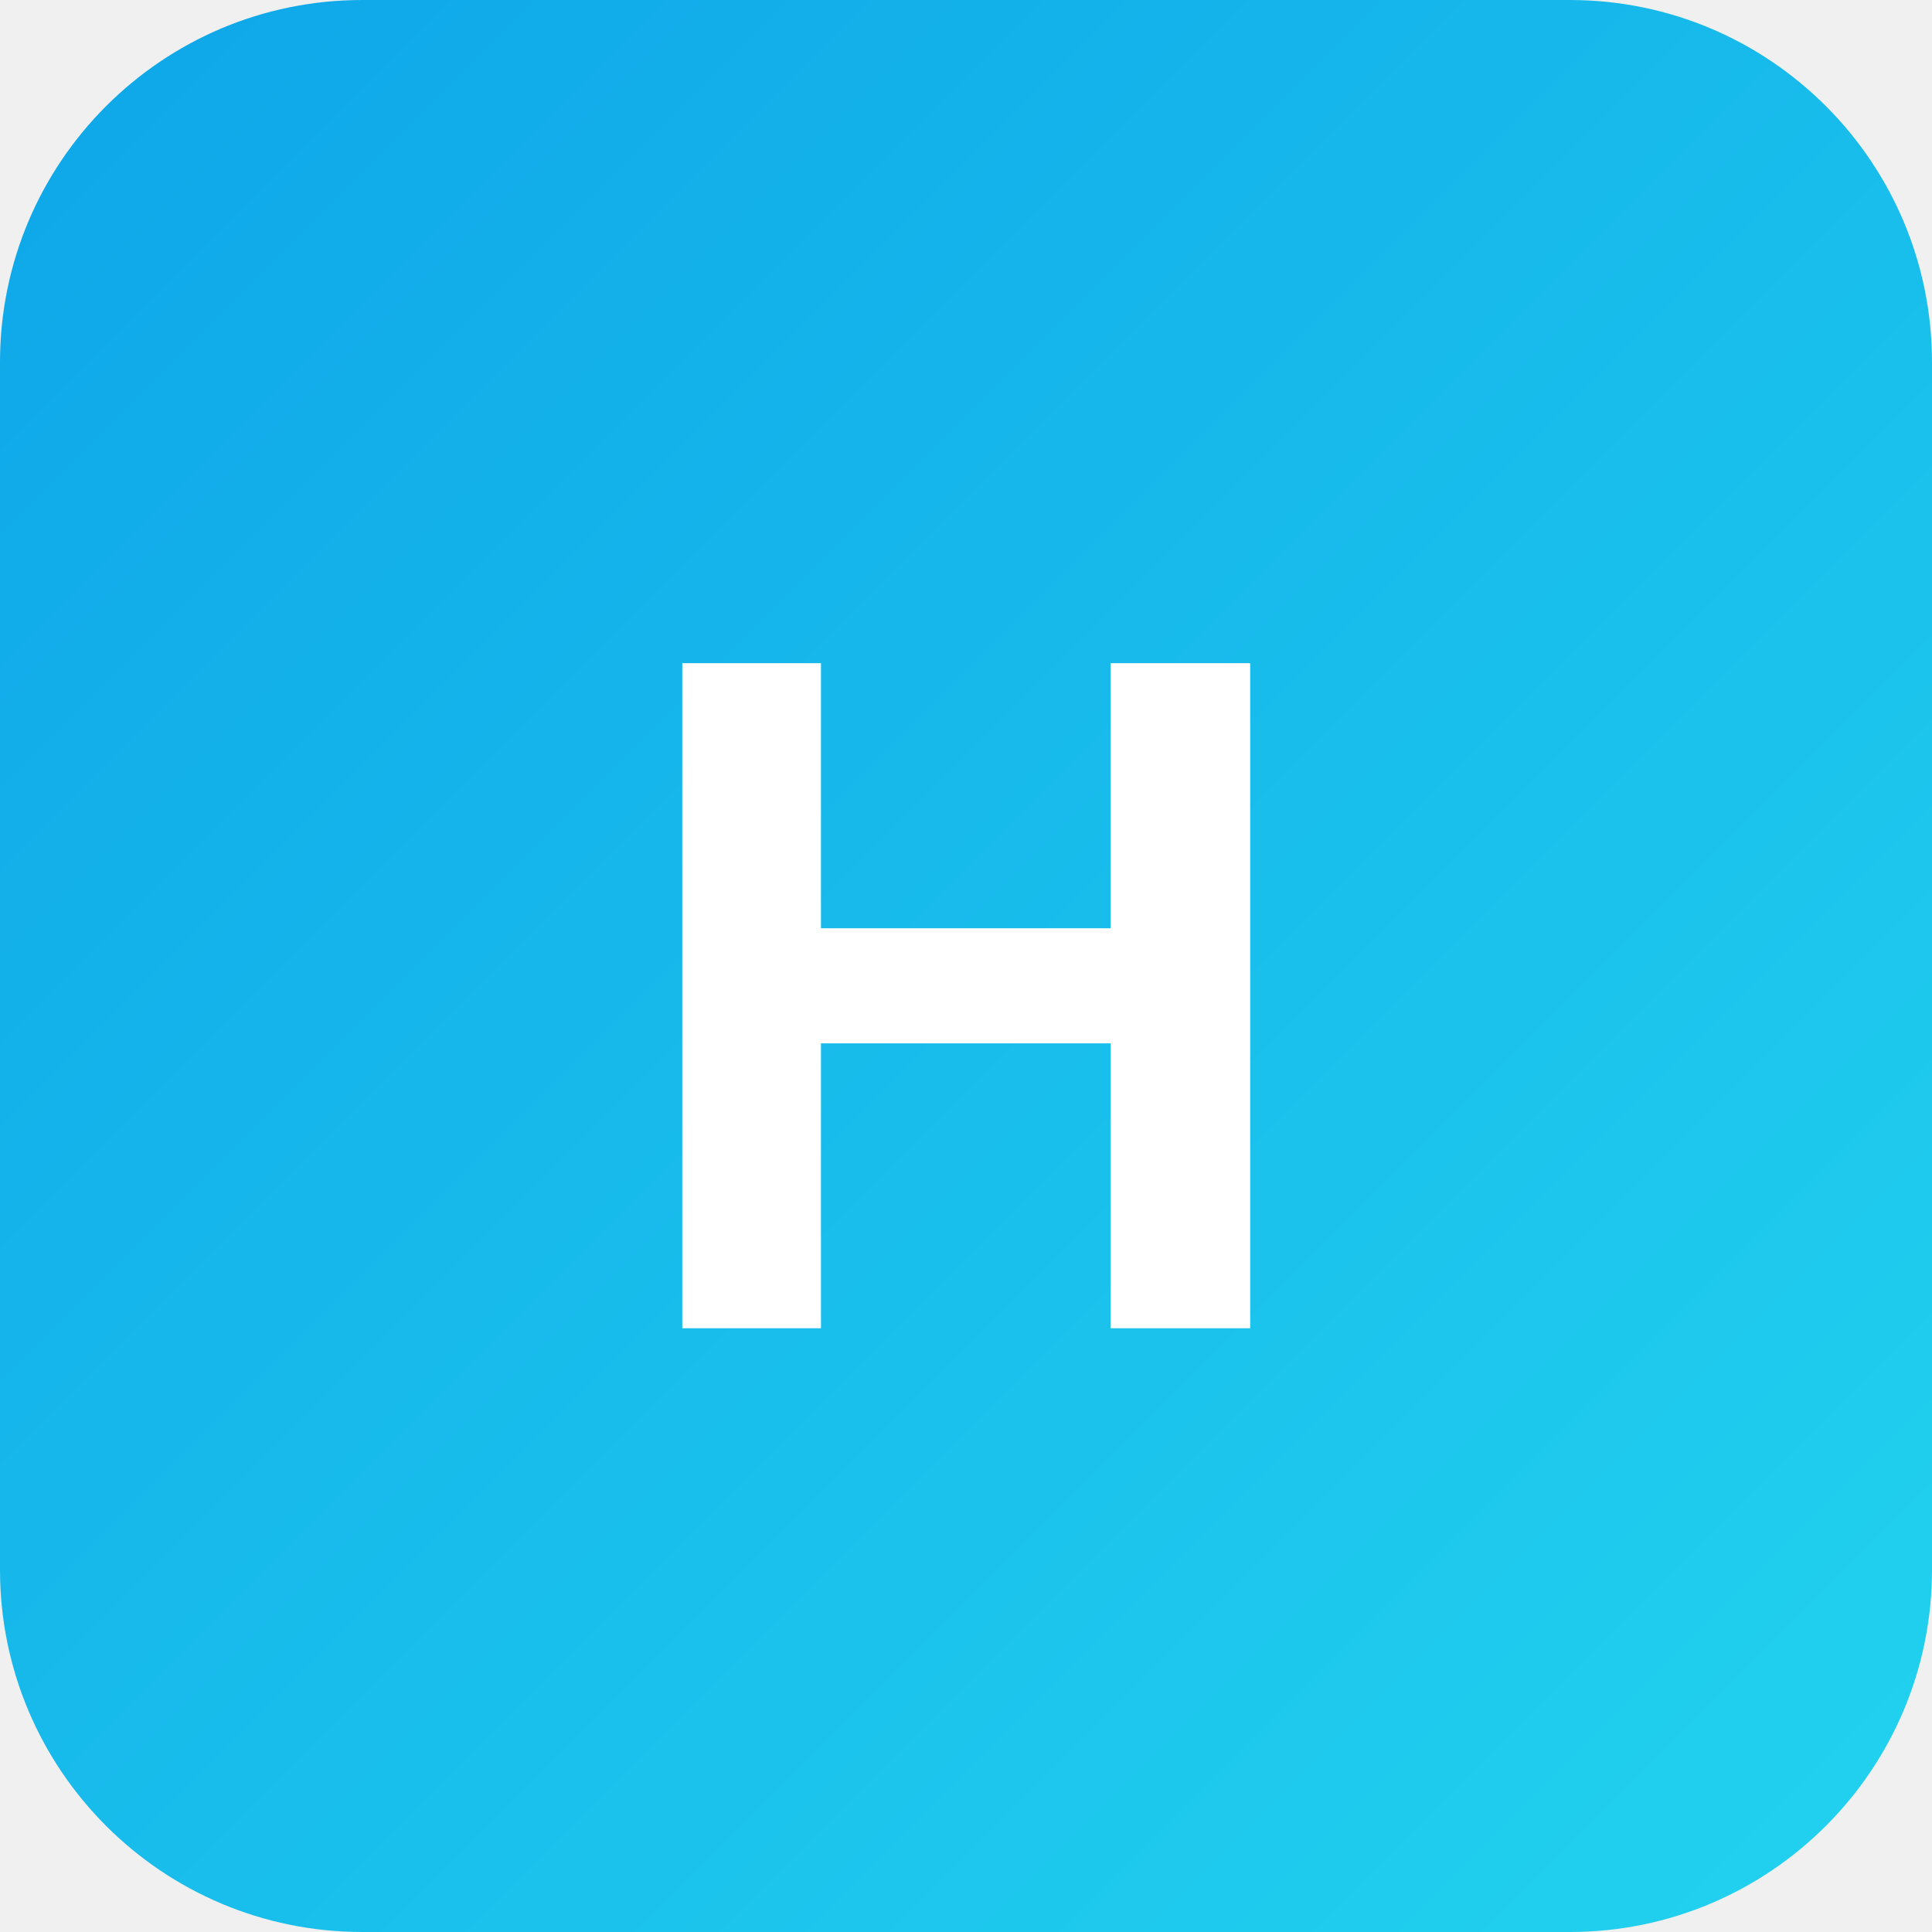
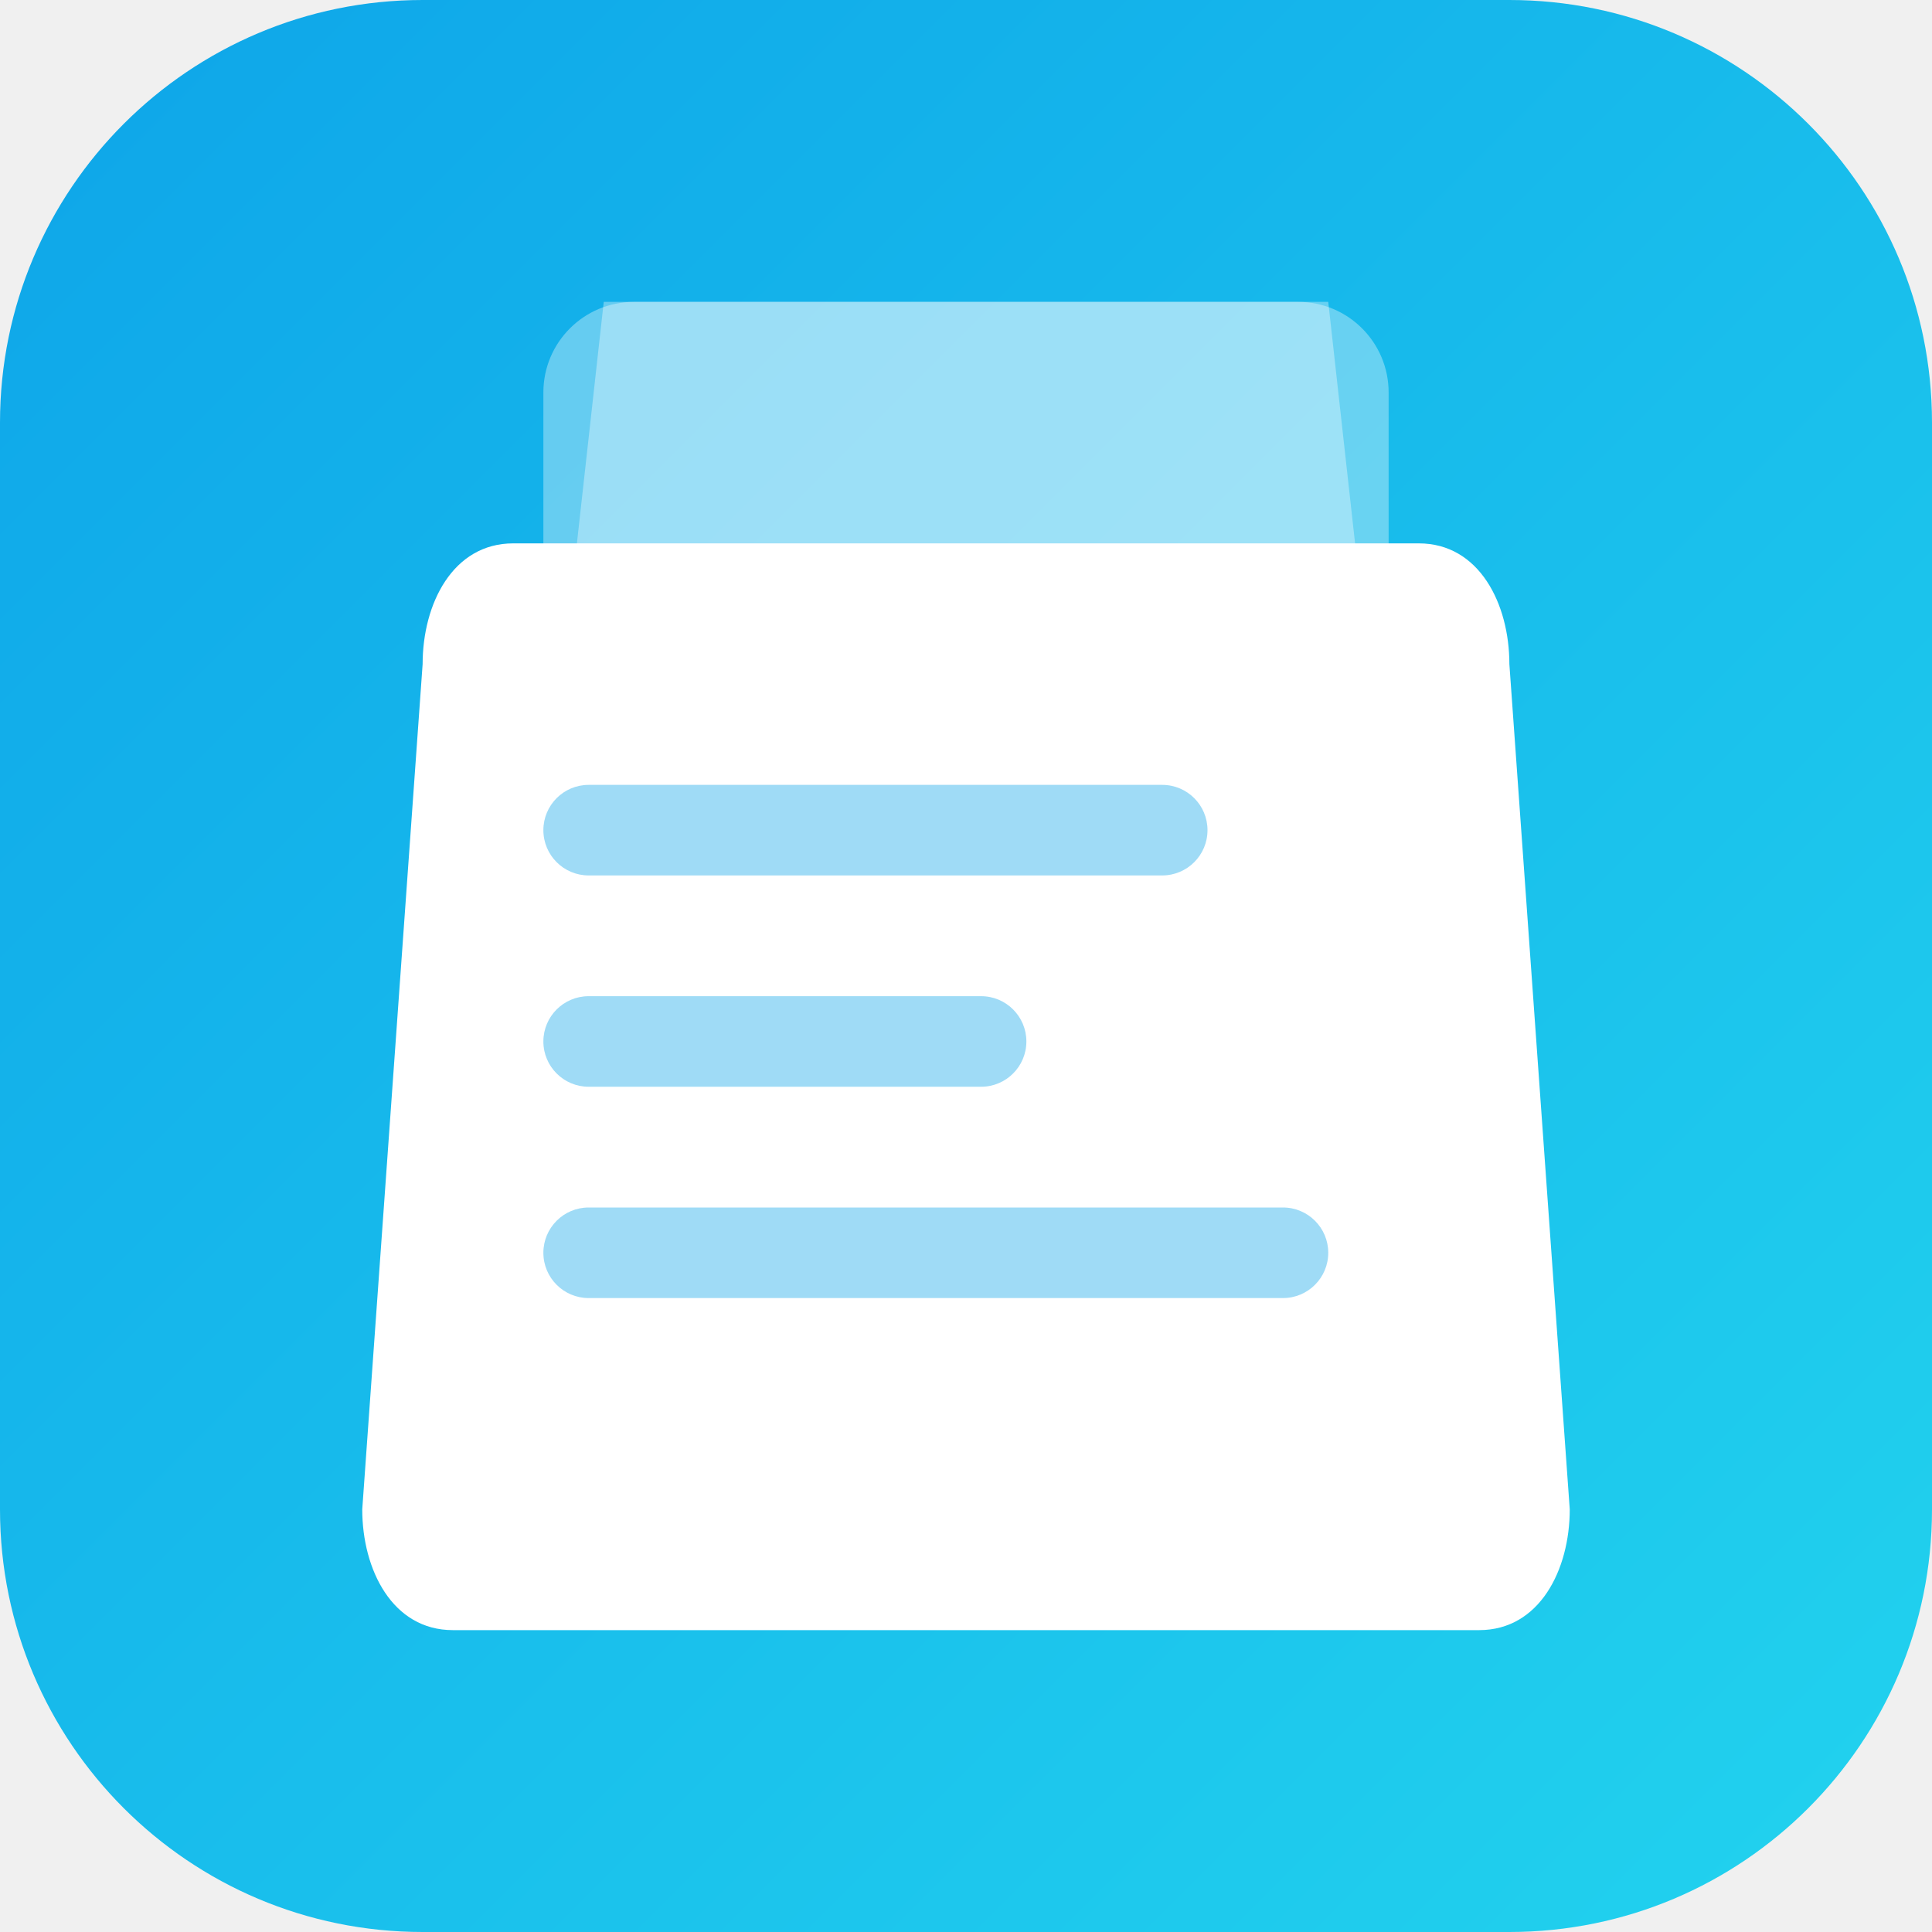
- <svg xmlns="http://www.w3.org/2000/svg" viewBox="0 0 32 32">
+ <svg xmlns="http://www.w3.org/2000/svg" viewBox="0 0 64 64">
  <defs>
-     <linearGradient id="grad" x1="0%" y1="0%" x2="100%" y2="100%">
+     <linearGradient id="grad3b" x1="0%" y1="0%" x2="100%" y2="100%">
      <stop offset="0%" style="stop-color:#0ea5e9" />
      <stop offset="100%" style="stop-color:#22d3ee" />
    </linearGradient>
  </defs>
-   <rect width="32" height="32" rx="6" fill="url(#grad)" />
-   <text x="16" y="22" font-family="Arial, sans-serif" font-size="16" font-weight="bold" fill="white" text-anchor="middle">H</text>
+   <rect width="64" height="64" rx="14" fill="url(#grad3b)" />
+   <path d="M20 10 L44 10 L46 28 L18 28 Z" rx="3" fill="white" opacity="0.35" />
+   <rect x="18" y="10" width="28" height="18" rx="3" fill="white" opacity="0.35" />
+   <path d="M14 22 C14 20 15 18 17 18 L47 18 C49 18 50 20 50 22 L52 50 C52 52 51 54 49 54 L15 54 C13 54 12 52 12 50 Z" fill="white" />
+   <rect x="18" y="26" width="22" height="3" rx="1.5" fill="#0ea5e9" opacity="0.4" />
+   <rect x="18" y="33" width="16" height="3" rx="1.5" fill="#0ea5e9" opacity="0.4" />
+   <rect x="18" y="40" width="26" height="3" rx="1.5" fill="#0ea5e9" opacity="0.4" />
</svg>
